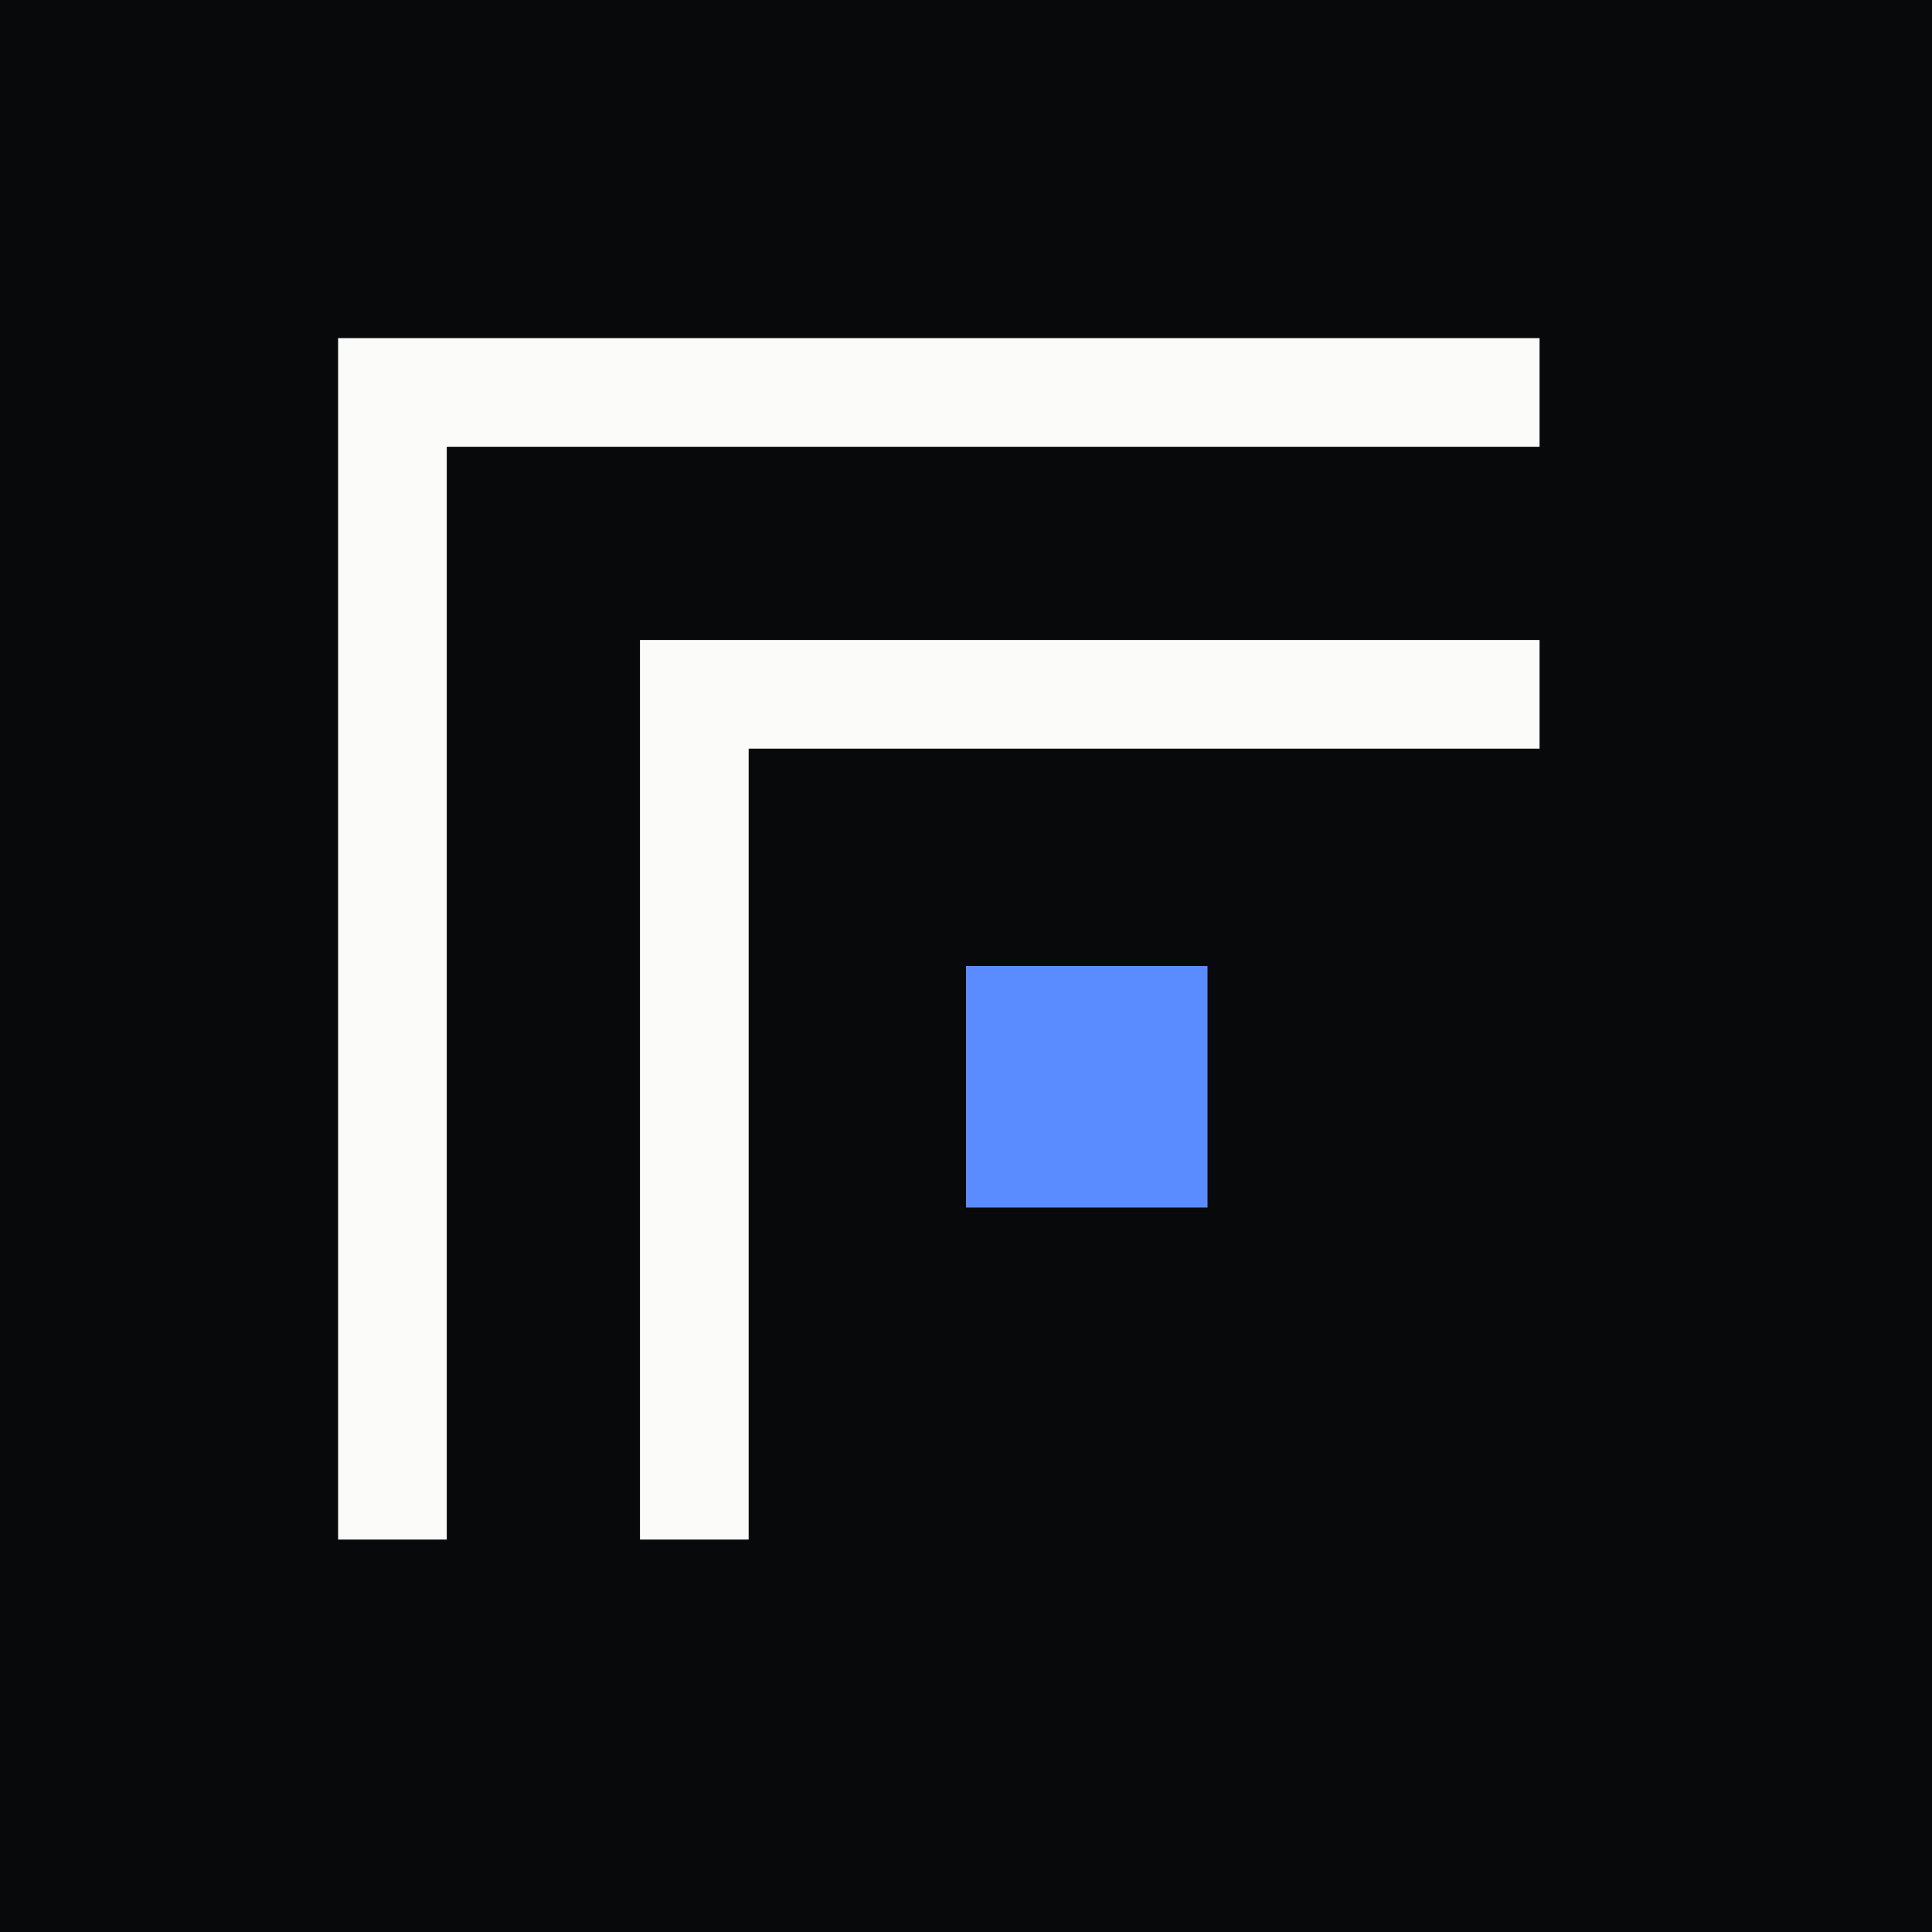
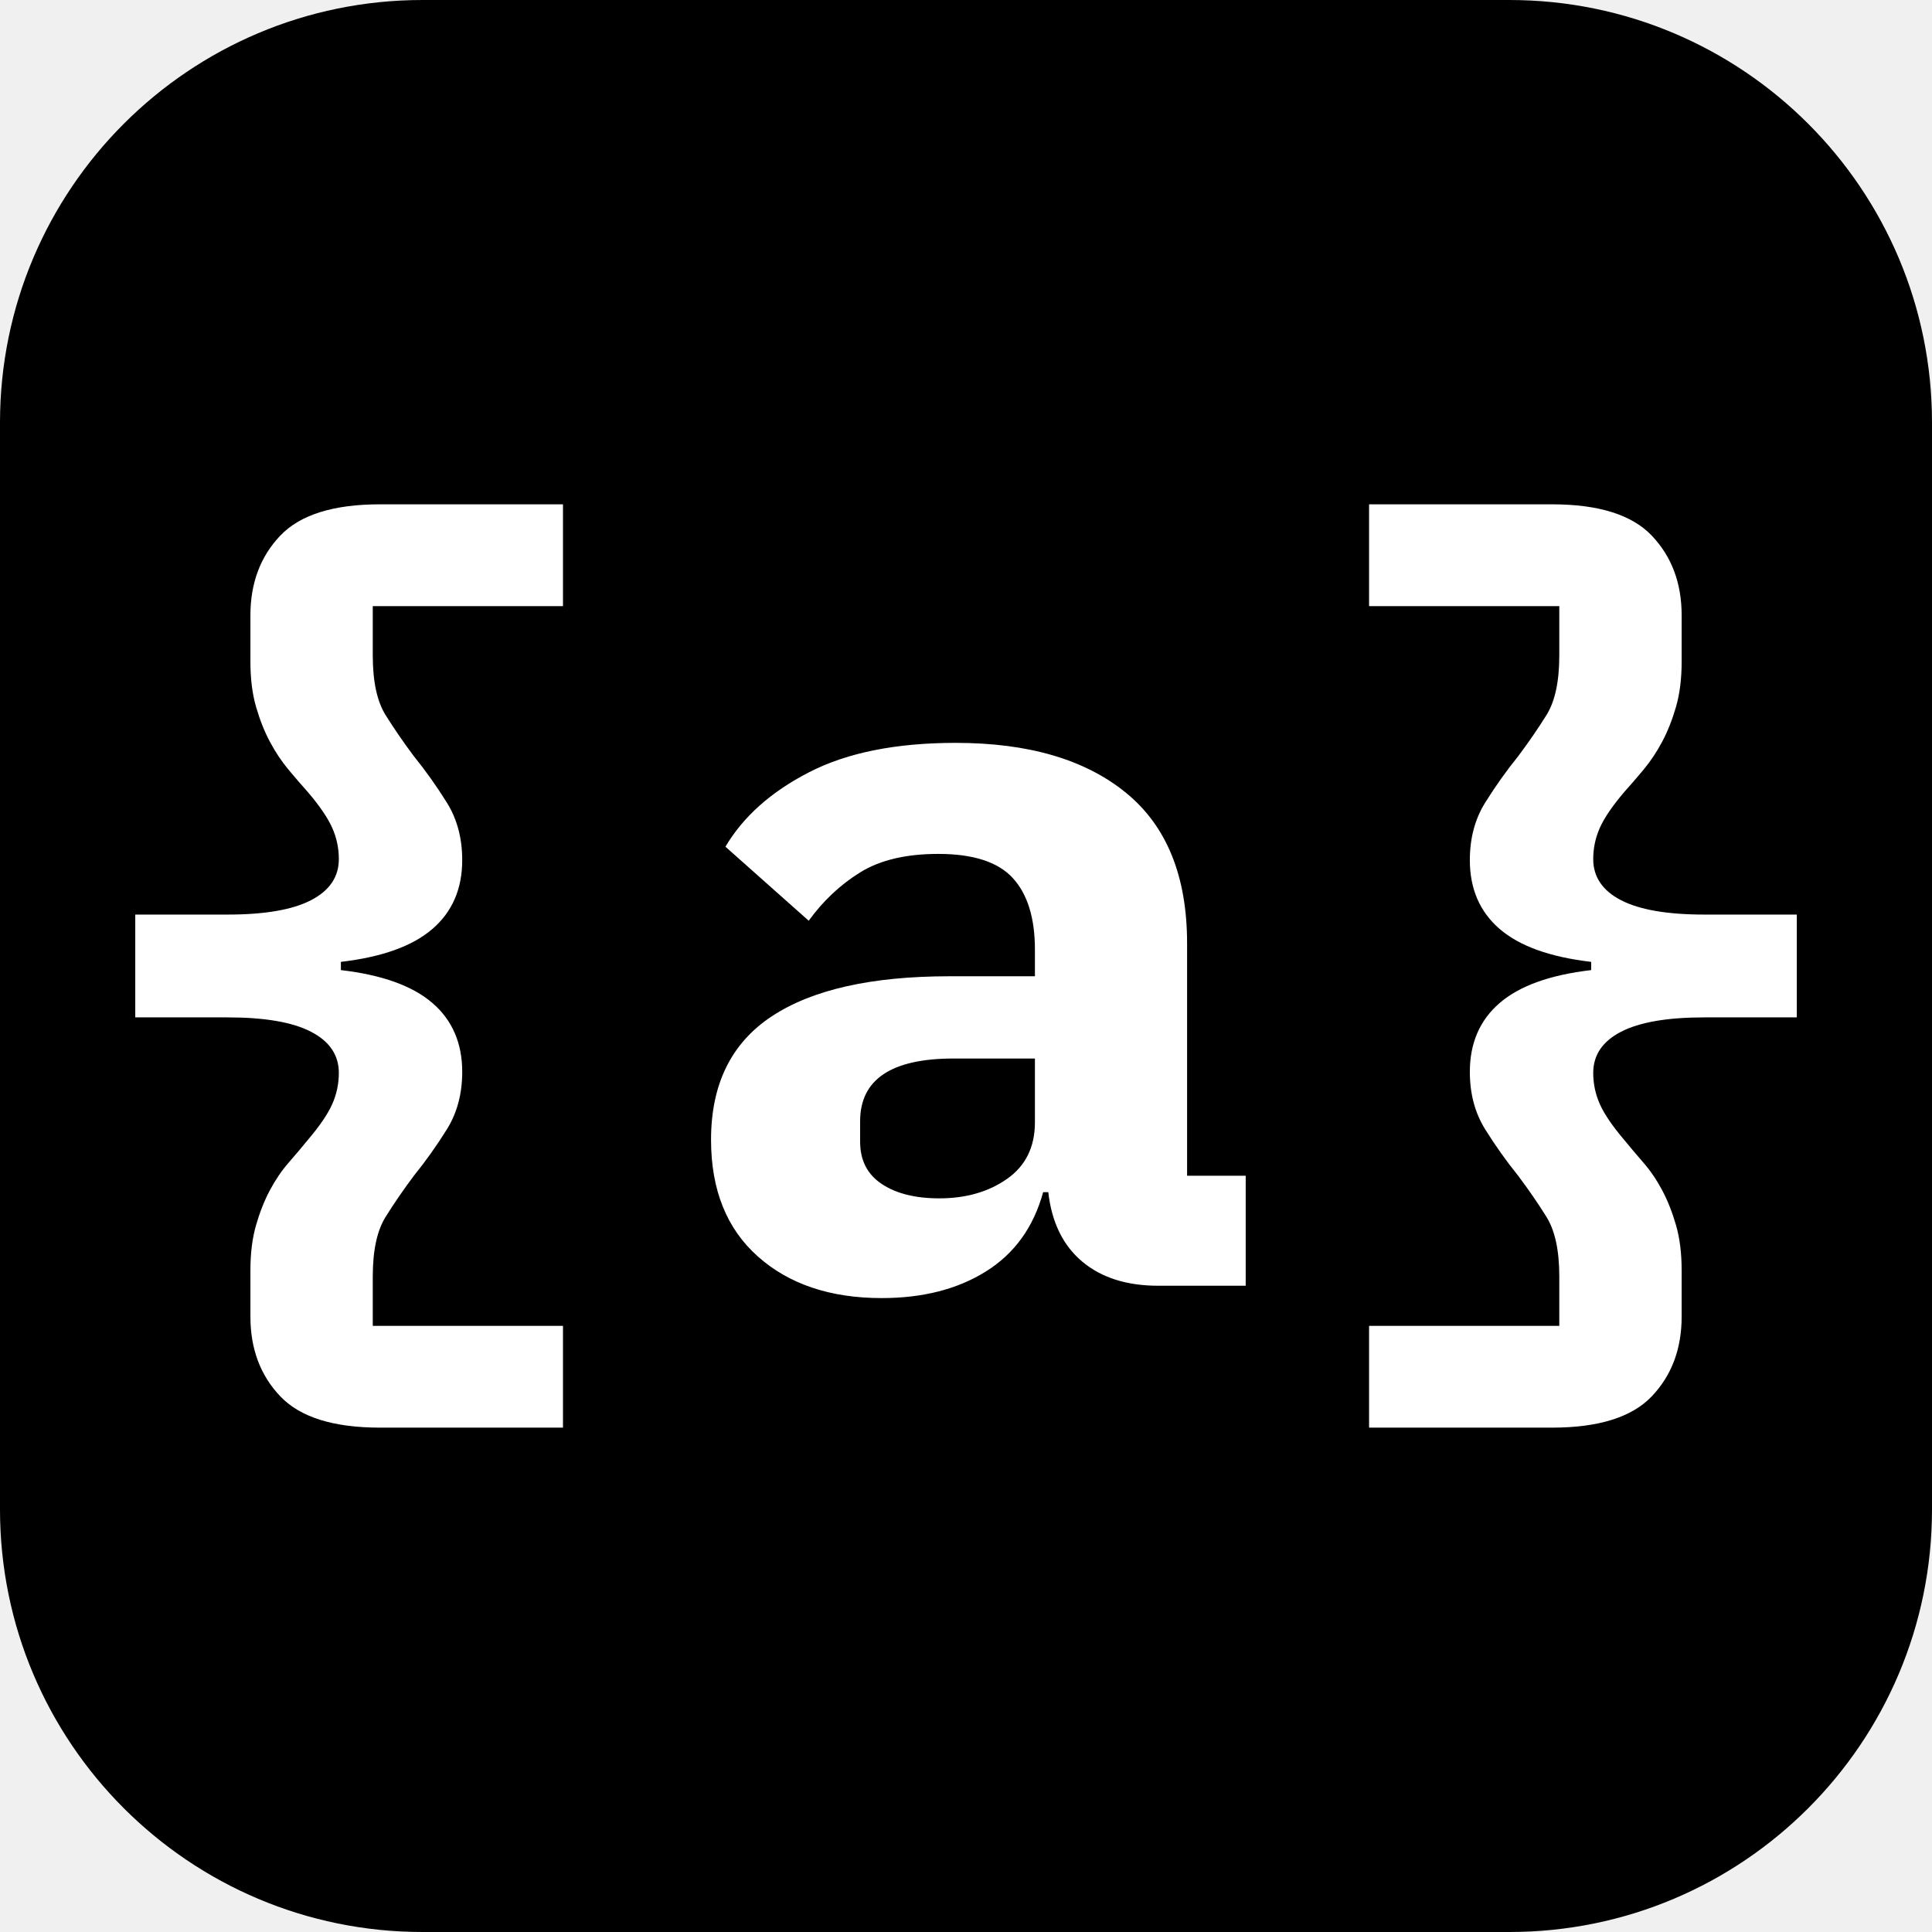
- <svg xmlns="http://www.w3.org/2000/svg" viewBox="0 0 32 32">
-   <rect width="32" height="32" fill="#08090a" />
-   <g transform="translate(4 4)" fill="none" stroke="#fbfbfa" stroke-width="1.8">
-     <path d="M2.5 21.5V2.5h19" />
-     <path d="M7.5 21.5V7.5h14" />
-   </g>
-   <rect x="16" y="16" width="4" height="4" fill="#5b8cff" />
+ <svg xmlns="http://www.w3.org/2000/svg" width="64" height="64" viewBox="0 0 64 64">
+   <rect width="64" height="64" rx="14" fill="#000000" />
+   <path transform="translate(1.347 42.592) scale(0.03406)" d="M508 138L330 138Q262 138 233 107.50Q204 77 204 30L204-15Q204-40 209.50-59Q215-78 223-93Q231-108 241-119.50Q251-131 260-142Q277-162 283.50-176.50Q290-191 290-207Q290-233 263-247Q236-261 182-261L92-261L92-361L182-361Q236-361 263-375Q290-389 290-415Q290-431 283.50-445.50Q277-460 260-480Q251-490 241-502Q231-514 223-529Q215-544 209.50-563Q204-582 204-607L204-652Q204-699 233-729.50Q262-760 330-760L508-760L508-661L323-661L323-613Q323-575 335.50-555Q348-535 363-515Q380-494 395-470Q410-446 410-414Q410-372 381-347Q352-322 292-315L292-307Q352-300 381-275Q410-250 410-208Q410-176 395-152Q380-128 363-107Q348-87 335.50-67Q323-47 323-9L323 39L508 39L508 138M1172 0L1087 0Q1041 0 1013-23.50Q985-47 980-91L975-91Q961-40 919.50-14Q878 12 818 12Q743 12 697.50-28.50Q652-69 652-142Q652-223 711-262Q770-301 884-301L967-301L967-327Q967-373 945.50-396.50Q924-420 873-420Q826-420 797-402Q768-384 747-355L666-427Q692-471 747.50-499.50Q803-528 890-528Q996-528 1055.50-479.50Q1115-431 1115-333L1115-107L1172-107L1172 0M874-85Q913-85 940-104Q967-123 967-159L967-221L888-221Q797-221 797-160L797-140Q797-113 818-99Q839-85 874-85M1292-760L1470-760Q1538-760 1567-729.50Q1596-699 1596-652L1596-607Q1596-582 1590.50-563Q1585-544 1577-529Q1569-514 1559-502Q1549-490 1540-480Q1523-460 1516.50-445.50Q1510-431 1510-415Q1510-389 1537-375Q1564-361 1618-361L1708-361L1708-261L1618-261Q1564-261 1537-247Q1510-233 1510-207Q1510-191 1516.50-176.50Q1523-162 1540-142Q1549-131 1559-119.50Q1569-108 1577-93Q1585-78 1590.50-59Q1596-40 1596-15L1596 30Q1596 77 1567 107.50Q1538 138 1470 138L1292 138L1292 39L1477 39L1477-9Q1477-47 1464.50-67Q1452-87 1437-107Q1420-128 1405-152Q1390-176 1390-208Q1390-250 1419-275Q1448-300 1508-307L1508-315Q1448-322 1419-347Q1390-372 1390-414Q1390-446 1405-470Q1420-494 1437-515Q1452-535 1464.50-555Q1477-575 1477-613L1477-661L1292-661" fill="#FFFFFF" />
</svg>
